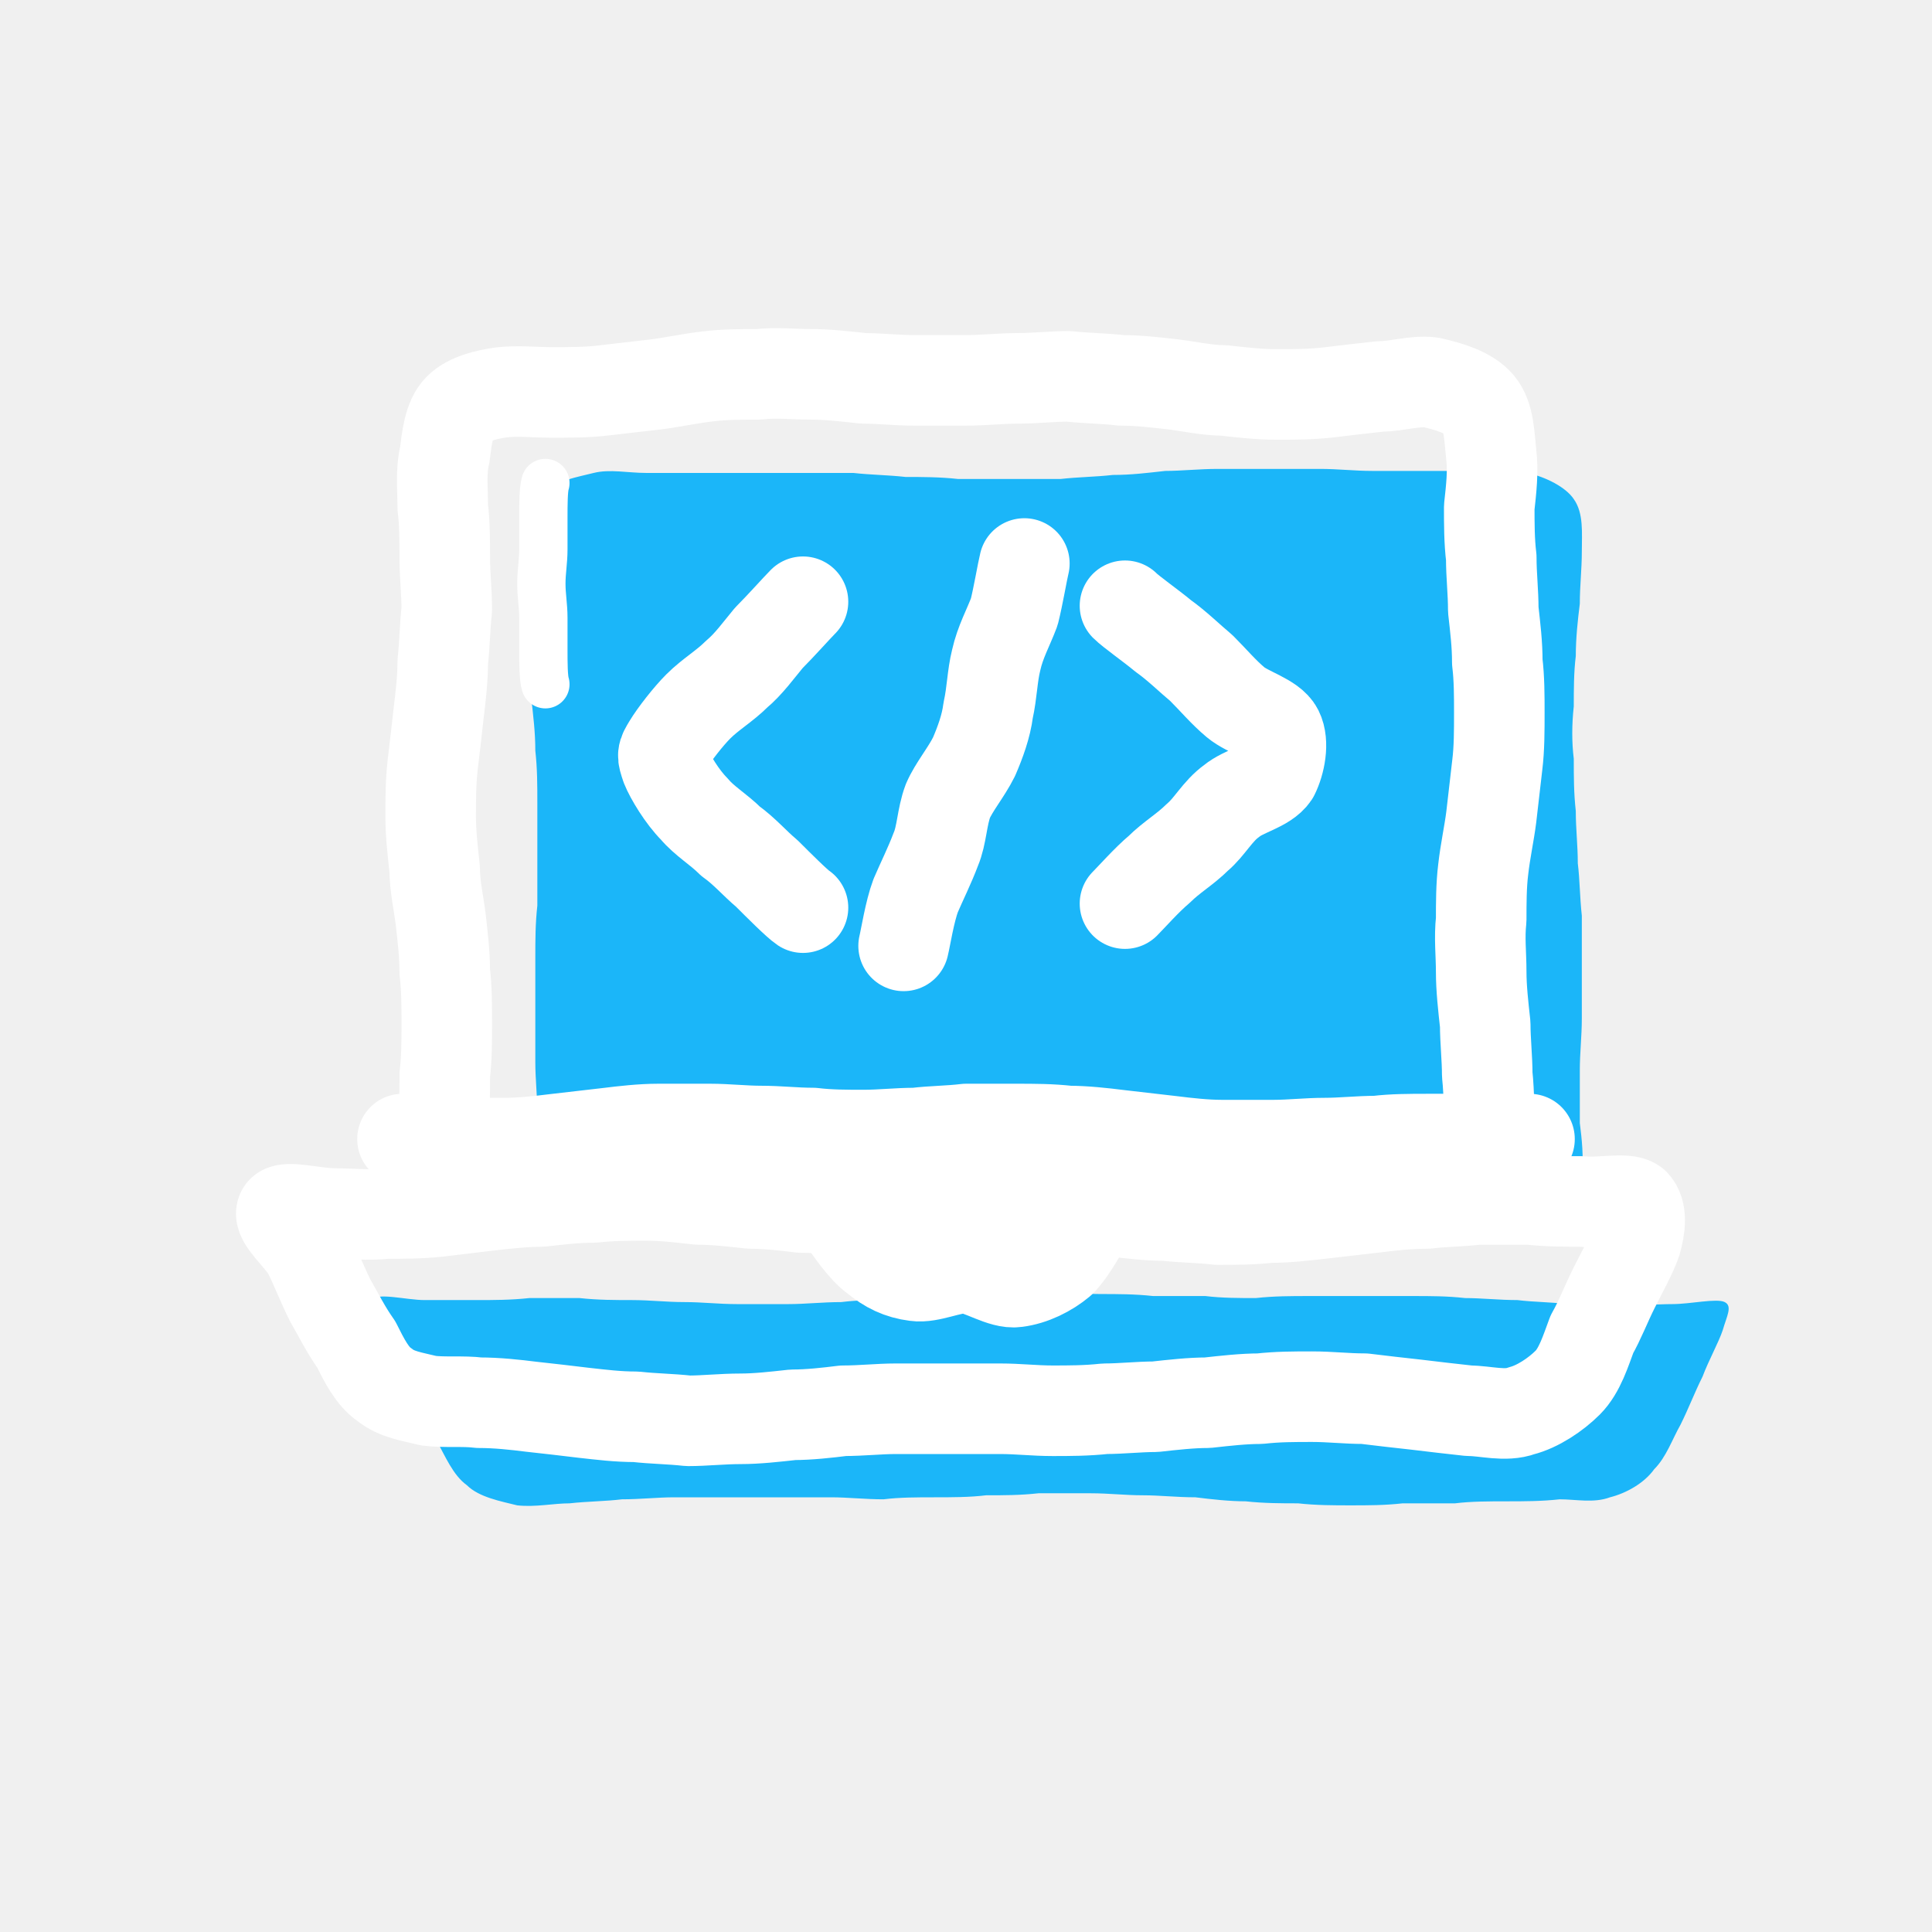
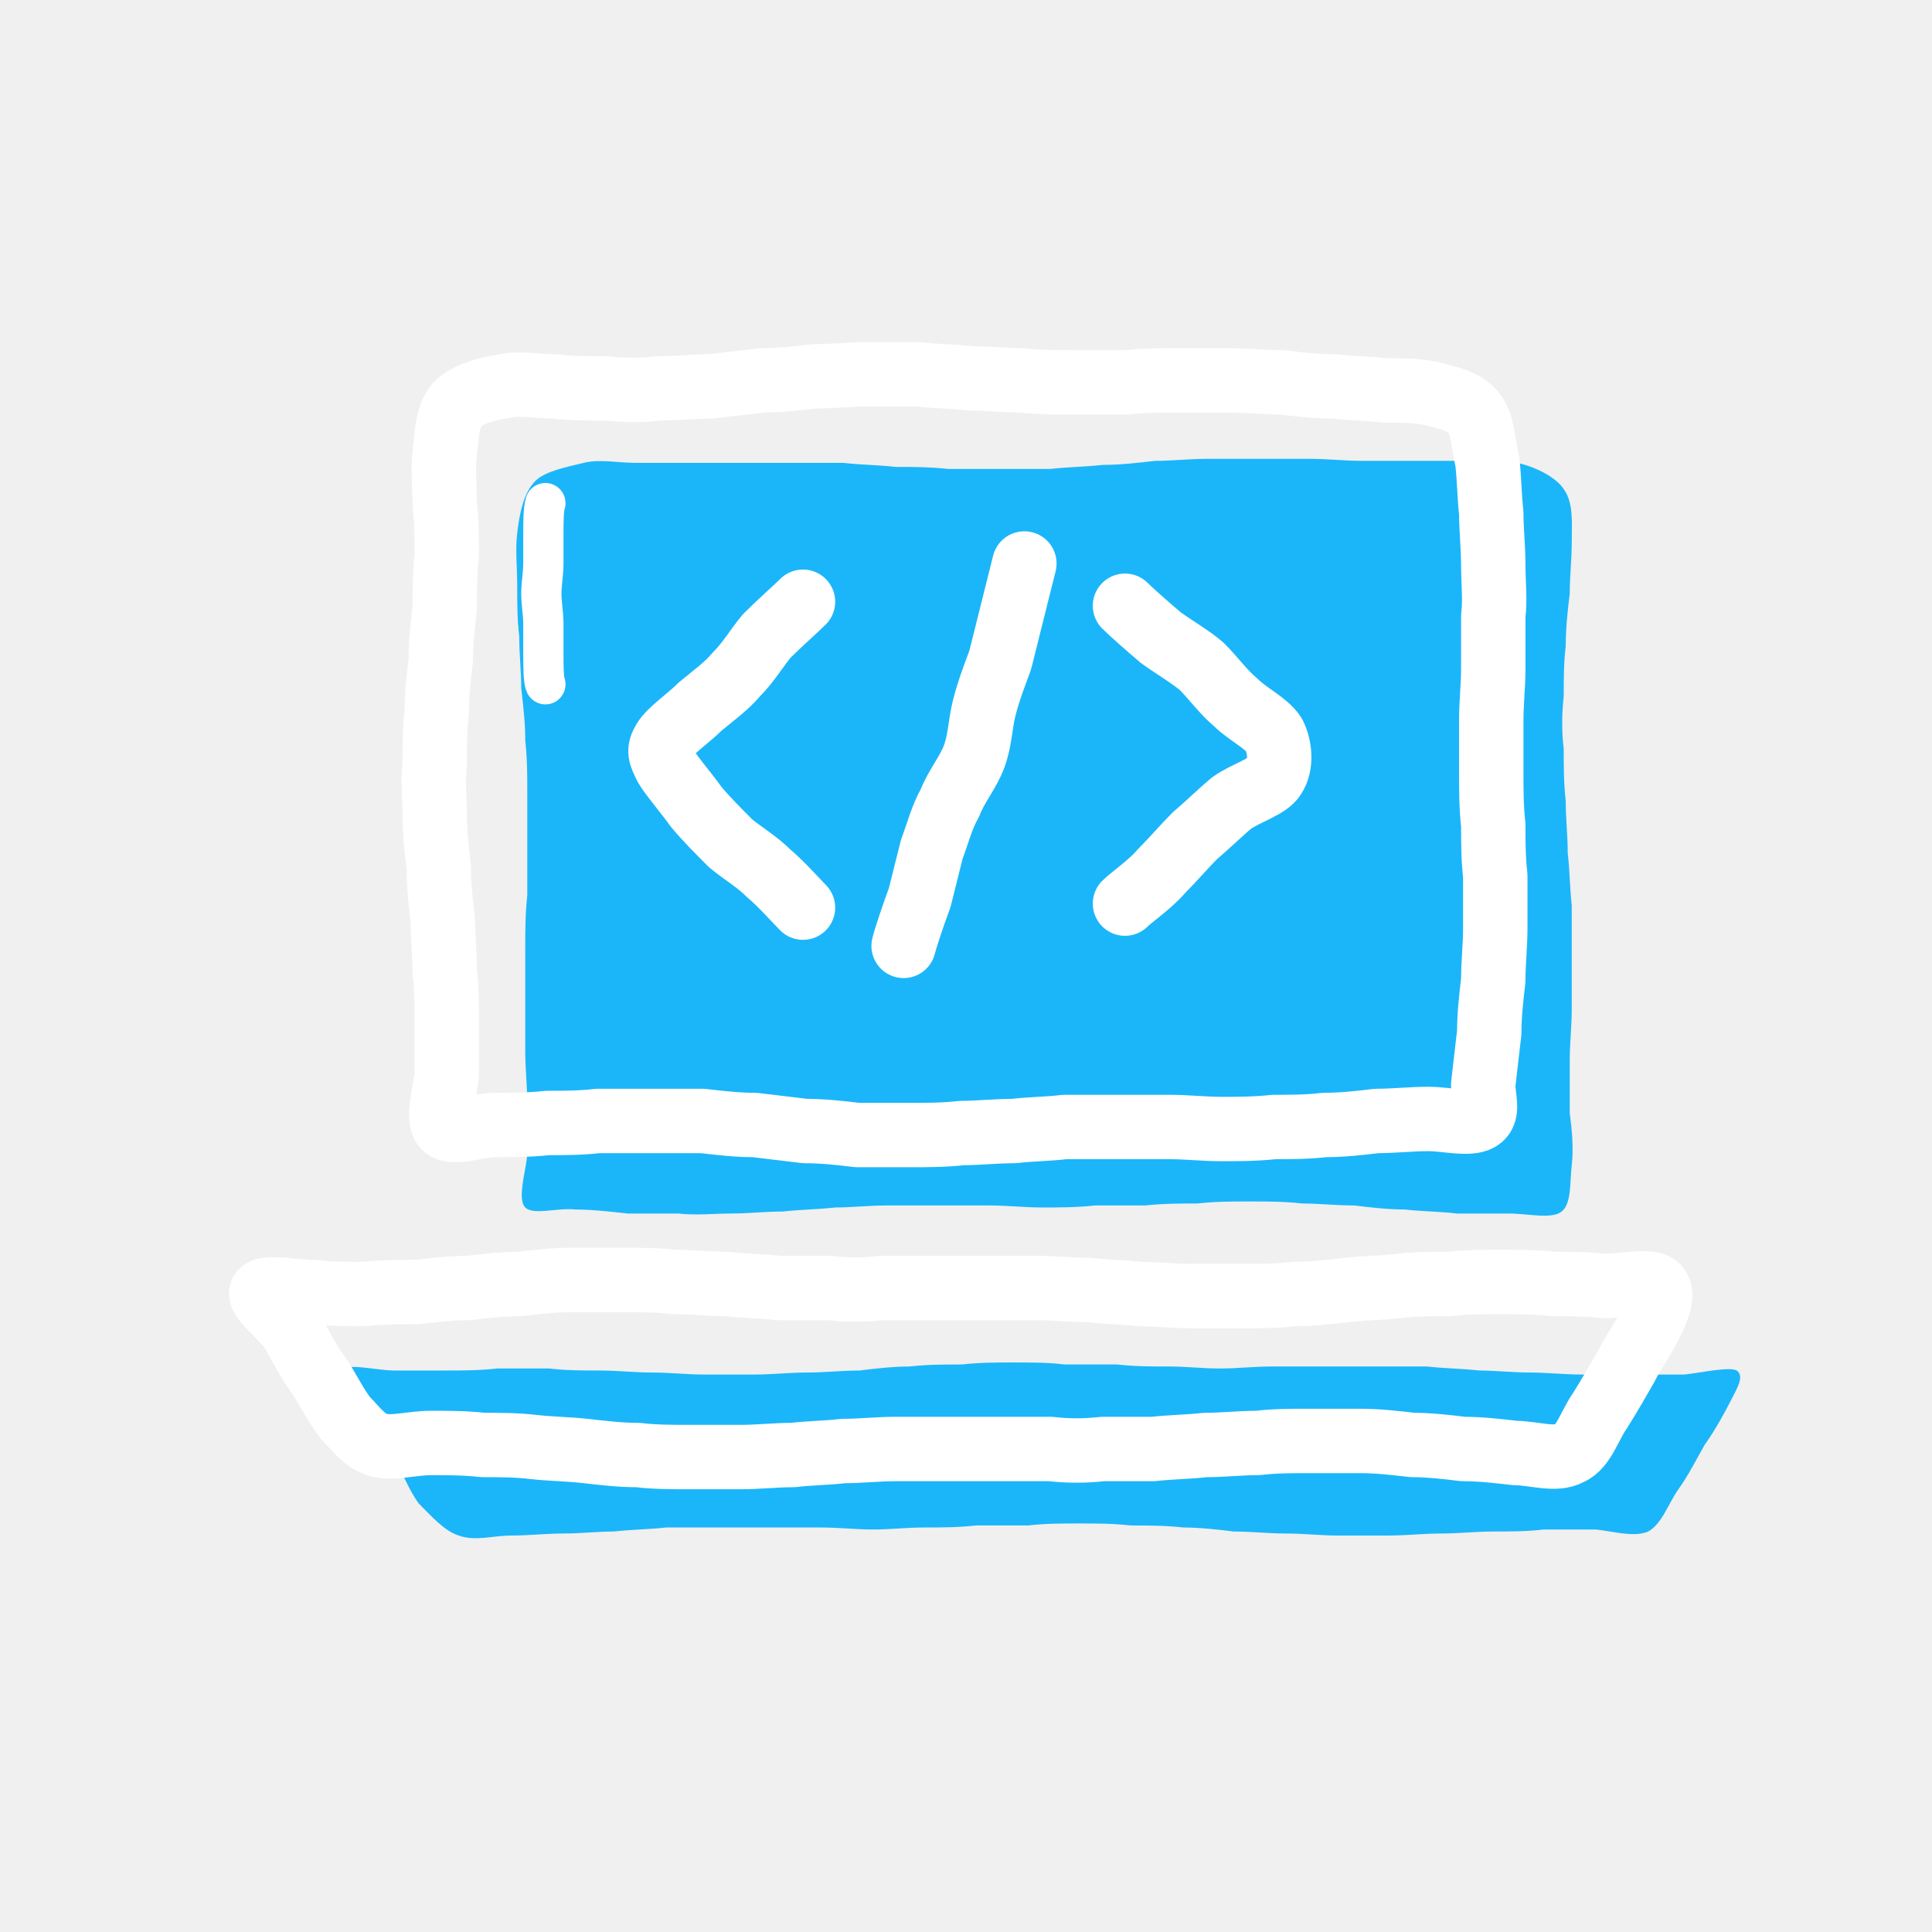
<svg xmlns="http://www.w3.org/2000/svg" viewBox="0 0 96 96" width="96" height="96">
-   <g transform="translate(4.5 4.5)" fill="#1BB6F9">
+   <g transform="translate(4 4)" fill="#1BB6F9">
    <path d="M22.1 56C21.7 55.6 22.1 54.3 22.2 53.4C22.2 52.6 22.2 51.7 22.2 50.8C22.2 50 22.1 49.1 22.1 48.3C22.1 47.4 22.1 46.5 22.1 45.7C22.1 44.8 22.1 44 22.1 43.1C22.1 42.2 22.1 41.4 22.2 40.5C22.2 39.7 22.2 38.8 22.2 38C22.2 37.1 22.2 36.2 22.2 35.4C22.2 34.5 22.2 33.7 22.1 32.8C22.1 31.9 22 31.1 21.9 30.2C21.9 29.4 21.8 28.5 21.8 27.6C21.7 26.8 21.7 25.9 21.7 25.1C21.7 24.2 21.6 23.3 21.7 22.5C21.8 21.6 22 20.5 22.6 19.9C23.1 19.4 24.2 19.2 25 19C25.8 18.8 26.7 19 27.6 19C28.4 19 29.3 19 30.2 19C31 19 31.9 19 32.7 19C33.6 19 34.5 19 35.3 19C36.2 19 37 19 37.9 19C38.8 19.1 39.6 19.1 40.5 19.2C41.3 19.2 42.2 19.2 43.1 19.3C43.9 19.3 44.8 19.3 45.6 19.3C46.5 19.3 47.4 19.3 48.2 19.3C49.1 19.2 49.9 19.2 50.8 19.1C51.7 19.1 52.5 19 53.4 18.9C54.2 18.9 55.1 18.8 56 18.8C56.8 18.8 57.7 18.8 58.5 18.8C59.4 18.8 60.2 18.8 61.1 18.8C62 18.8 62.8 18.9 63.7 18.9C64.5 18.9 65.4 18.9 66.3 18.9C67.1 18.9 68 18.9 68.8 18.9C69.7 18.9 70.6 18.7 71.4 19C72.3 19.2 73.3 19.7 73.7 20.3C74.2 21 74.1 22 74.1 22.9C74.1 23.8 74 24.6 74 25.5C73.9 26.3 73.8 27.2 73.8 28.1C73.7 28.9 73.7 29.8 73.7 30.6C73.6 31.5 73.6 32.4 73.7 33.2C73.7 34.1 73.7 34.9 73.8 35.8C73.8 36.7 73.9 37.5 73.9 38.4C74 39.2 74 40.1 74.1 41C74.1 41.8 74.1 42.7 74.1 43.5C74.1 44.4 74.1 45.3 74.1 46.1C74.1 47 74 47.8 74 48.7C74 49.6 74 50.4 74 51.3C74.1 52.1 74.2 53 74.1 53.9C74 54.7 74.1 55.8 73.6 56.2C73.1 56.6 71.9 56.3 71 56.3C70.1 56.3 69.3 56.3 68.4 56.3C67.6 56.2 66.7 56.2 65.8 56.1C65 56.1 64.1 56 63.3 55.9C62.4 55.9 61.5 55.8 60.7 55.8C59.8 55.7 59 55.7 58.1 55.7C57.2 55.7 56.4 55.7 55.5 55.8C54.7 55.8 53.8 55.8 52.9 55.9C52.1 55.9 51.2 55.9 50.4 55.9C49.5 56 48.6 56 47.8 56C46.9 56 46.1 55.9 45.2 55.9C44.3 55.9 43.5 55.9 42.6 55.9C41.8 55.9 40.9 55.9 40 55.9C39.2 55.9 38.3 56 37.5 56C36.6 56.1 35.8 56.1 34.9 56.2C34 56.2 33.2 56.3 32.3 56.3C31.5 56.3 30.6 56.4 29.7 56.3C28.9 56.3 28 56.3 27.2 56.3C26.3 56.2 25.4 56.1 24.6 56.1C23.7 56 22.5 56.4 22.1 56Z" />
-     <path d="M14 60.1C14.2 59.7 15.7 60.1 16.6 60.1C17.4 60.1 18.3 60.1 19.2 60.1C20 60.1 20.9 60.1 21.8 60C22.6 60 23.5 60 24.3 60C25.2 60.1 26.1 60.1 26.9 60.1C27.8 60.1 28.6 60.2 29.5 60.2C30.4 60.2 31.2 60.3 32.1 60.3C33 60.3 33.8 60.3 34.7 60.3C35.5 60.3 36.4 60.2 37.3 60.2C38.1 60.1 39 60.1 39.8 60C40.7 60 41.6 59.9 42.4 59.9C43.3 59.8 44.2 59.8 45 59.7C45.9 59.7 46.7 59.7 47.6 59.7C48.5 59.7 49.3 59.8 50.2 59.8C51 59.8 51.9 59.8 52.8 59.9C53.6 59.9 54.5 59.9 55.4 59.9C56.2 60 57.1 60 57.9 60C58.8 59.9 59.7 59.9 60.5 59.9C61.4 59.9 62.2 59.9 63.1 59.9C64 59.9 64.8 59.9 65.7 59.9C66.6 59.9 67.4 59.9 68.3 60C69.1 60 70 60.1 70.9 60.1C71.7 60.2 72.6 60.2 73.4 60.3C74.3 60.3 75.2 60.3 76 60.3C76.9 60.4 77.8 60.3 78.6 60.3C79.5 60.3 80.8 60 81.2 60.2C81.6 60.4 81.3 60.9 81.1 61.6C80.9 62.2 80.4 63.1 80.1 63.9C79.7 64.7 79.4 65.5 79 66.3C78.6 67 78.3 67.9 77.7 68.5C77.2 69.2 76.3 69.7 75.5 69.9C74.7 70.2 73.8 70 73 70C72.1 70.1 71.2 70.1 70.4 70.1C69.5 70.1 68.6 70.1 67.8 70.2C66.9 70.2 66.1 70.2 65.2 70.2C64.3 70.3 63.5 70.3 62.6 70.3C61.8 70.3 60.9 70.3 60 70.2C59.2 70.2 58.3 70.2 57.4 70.1C56.6 70.1 55.7 70 54.9 69.9C54 69.9 53.1 69.8 52.3 69.8C51.4 69.8 50.6 69.7 49.7 69.7C48.8 69.7 48 69.7 47.1 69.7C46.2 69.8 45.4 69.8 44.5 69.8C43.7 69.9 42.8 69.9 41.9 69.9C41.1 69.9 40.2 69.9 39.4 70C38.5 70 37.6 69.9 36.8 69.9C35.9 69.9 35 69.9 34.2 69.9C33.3 69.9 32.5 69.9 31.6 69.9C30.7 69.9 29.9 69.9 29 69.9C28.2 69.9 27.3 70 26.4 70C25.6 70.1 24.7 70.1 23.8 70.2C23 70.2 22.1 70.4 21.2 70.3C20.4 70.1 19.3 69.9 18.7 69.3C18 68.8 17.6 67.8 17.2 67.1C16.8 66.3 16.5 65.5 16.2 64.7C15.8 63.9 15.5 63.1 15.1 62.3C14.8 61.5 13.8 60.5 14 60.1Z" />
+     <path d="M13 64.1C13.2 63.7 14.7 64.1 15.6 64.1C16.4 64.1 17.3 64.1 18.1 64.1C19 64.1 19.8 64.1 20.7 64C21.6 64 22.4 64 23.3 64C24.1 64.1 25 64.1 25.8 64.1C26.7 64.1 27.5 64.2 28.4 64.2C29.3 64.2 30.1 64.3 31 64.3C31.8 64.3 32.7 64.3 33.5 64.3C34.4 64.3 35.2 64.2 36.1 64.2C37 64.2 37.8 64.1 38.7 64.1C39.5 64 40.4 63.9 41.2 63.9C42.1 63.8 42.9 63.8 43.8 63.8C44.7 63.7 45.5 63.7 46.4 63.7C47.2 63.7 48.1 63.7 48.9 63.8C49.8 63.8 50.6 63.8 51.5 63.8C52.4 63.9 53.2 63.9 54.1 63.9C54.9 63.9 55.8 64 56.6 64C57.5 64 58.3 63.9 59.2 63.9C60.1 63.9 60.9 63.9 61.8 63.9C62.6 63.9 63.5 63.9 64.3 63.9C65.2 63.9 66 63.9 66.9 63.9C67.8 64 68.6 64 69.5 64.1C70.3 64.1 71.2 64.2 72 64.2C72.9 64.2 73.7 64.3 74.6 64.3C75.5 64.3 76.3 64.4 77.2 64.3C78 64.3 78.9 64.3 79.7 64.3C80.6 64.2 81.9 63.9 82.3 64.1C82.7 64.4 82.3 65 82 65.6C81.7 66.2 81.2 67.1 80.7 67.8C80.3 68.5 79.9 69.3 79.4 70C78.9 70.7 78.6 71.7 77.9 72.1C77.2 72.4 76.2 72.1 75.3 72C74.4 72 73.6 72 72.7 72C71.9 72.1 71 72.1 70.2 72.1C69.3 72.1 68.5 72.2 67.6 72.2C66.7 72.2 65.9 72.3 65 72.3C64.2 72.3 63.3 72.3 62.5 72.3C61.6 72.3 60.8 72.2 59.9 72.2C59 72.2 58.2 72.1 57.3 72.1C56.5 72 55.6 71.9 54.8 71.9C53.9 71.8 53.1 71.8 52.2 71.8C51.3 71.7 50.5 71.7 49.6 71.7C48.8 71.7 47.9 71.7 47.1 71.8C46.2 71.8 45.4 71.8 44.5 71.8C43.6 71.9 42.8 71.9 41.9 71.9C41.1 71.9 40.2 72 39.4 72C38.5 72 37.7 71.9 36.8 71.9C35.9 71.9 35.1 71.9 34.2 71.9C33.4 71.9 32.5 71.9 31.7 71.9C30.8 71.9 30 71.9 29.1 71.9C28.2 72 27.4 72 26.5 72.1C25.7 72.1 24.8 72.2 24 72.2C23.1 72.2 22.3 72.3 21.4 72.3C20.5 72.3 19.6 72.6 18.8 72.3C18.1 72.1 17.4 71.3 16.8 70.7C16.3 70 16 69.2 15.6 68.4C15.2 67.7 14.8 66.9 14.4 66.2C13.9 65.5 12.8 64.4 13 64.1Z" />
  </g>
-   <g fill="none" stroke="#FFFFFF" stroke-width="2.4" stroke-linecap="round">
-     <path d="M27.1 24C27 24.3 27 25.1 27 25.7C27 26.2 27 26.8 27 27.3C27 27.9 26.9 28.4 26.9 29C26.9 29.6 27 30.1 27 30.7C27 31.2 27 31.8 27 32.3C27 32.9 27 33.7 27.1 34" />
+   <g fill="none" stroke="#FFFFFF" stroke-width="2" stroke-linecap="round">
+     <path d="M27.1 25C27 25.3 27 26 27 26.5C27 27 27 27.5 27 28C27 28.5 26.9 29 26.9 29.5C26.9 30 27 30.5 27 31C27 31.5 27 32 27 32.5C27 33 27 33.8 27.1 34" />
  </g>
-   <g fill="none" stroke="#FFFFFF" stroke-width="4.5" stroke-linecap="round" stroke-linejoin="round">
-     <path d="M22 56C22.1 55.6 22.1 54.3 22.1 53.4C22.2 52.6 22.2 51.7 22.2 50.9C22.2 50 22.2 49.1 22.1 48.3C22.1 47.4 22 46.6 21.9 45.7C21.8 44.9 21.6 44 21.6 43.2C21.5 42.3 21.4 41.4 21.4 40.6C21.4 39.7 21.4 38.9 21.5 38C21.6 37.2 21.7 36.3 21.8 35.4C21.9 34.6 22 33.7 22 32.9C22.1 32 22.1 31.2 22.2 30.3C22.2 29.4 22.1 28.6 22.1 27.7C22.1 26.9 22.1 26 22 25.2C22 24.3 21.9 23.4 22.1 22.6C22.2 21.8 22.3 20.8 22.8 20.3C23.3 19.8 24.2 19.6 24.9 19.5C25.7 19.4 26.6 19.5 27.4 19.5C28.3 19.5 29.2 19.5 30 19.4C30.9 19.3 31.7 19.2 32.6 19.1C33.4 19 34.3 18.8 35.2 18.7C36 18.6 36.9 18.6 37.7 18.6C38.6 18.5 39.4 18.6 40.3 18.6C41.1 18.6 42 18.7 42.9 18.8C43.7 18.8 44.6 18.9 45.4 18.9C46.3 18.9 47.1 18.9 48 18.9C48.9 18.9 49.7 18.8 50.6 18.8C51.4 18.8 52.3 18.7 53.1 18.7C54 18.8 54.9 18.8 55.7 18.9C56.6 18.9 57.4 19 58.3 19.1C59.1 19.2 60 19.4 60.8 19.4C61.7 19.5 62.6 19.6 63.4 19.6C64.3 19.6 65.1 19.6 66 19.5C66.8 19.4 67.7 19.3 68.6 19.2C69.4 19.2 70.3 18.9 71.1 19C72 19.2 73 19.5 73.5 20.1C74 20.7 74 21.7 74.1 22.6C74.2 23.4 74.1 24.3 74 25.2C74 26 74 26.9 74.1 27.7C74.1 28.6 74.2 29.4 74.2 30.3C74.3 31.2 74.4 32 74.4 32.9C74.5 33.7 74.5 34.6 74.5 35.4C74.5 36.3 74.5 37.2 74.4 38C74.3 38.9 74.2 39.7 74.1 40.6C74 41.4 73.8 42.3 73.7 43.2C73.6 44 73.6 44.9 73.6 45.7C73.5 46.6 73.6 47.4 73.6 48.3C73.6 49.1 73.7 50 73.8 50.9C73.8 51.7 73.9 52.6 73.9 53.4C74 54.3 74 55.6 74 56" />
-     <path d="M14 60.2C14.2 59.9 15.7 60.3 16.6 60.3C17.4 60.3 18.3 60.4 19.2 60.3C20 60.3 20.9 60.3 21.8 60.2C22.6 60.1 23.5 60 24.3 59.9C25.2 59.8 26.1 59.7 26.9 59.7C27.8 59.6 28.6 59.5 29.5 59.5C30.4 59.4 31.2 59.4 32.1 59.4C33 59.4 33.8 59.5 34.7 59.6C35.5 59.6 36.4 59.7 37.3 59.8C38.1 59.8 39 59.9 39.8 60C40.7 60 41.6 60.1 42.4 60.1C43.3 60.1 44.2 60.1 45 60.1C45.9 60 46.7 60 47.6 60C48.5 60 49.3 60 50.2 60C51 60 51.9 60 52.8 60C53.6 60.1 54.5 60.2 55.4 60.2C56.2 60.3 57.1 60.4 57.9 60.4C58.8 60.5 59.7 60.5 60.5 60.6C61.4 60.6 62.2 60.6 63.1 60.5C64 60.5 64.8 60.4 65.7 60.3C66.6 60.2 67.4 60.1 68.3 60C69.1 59.9 70 59.8 70.9 59.8C71.7 59.7 72.6 59.7 73.4 59.6C74.3 59.6 75.2 59.6 76 59.6C76.9 59.7 77.8 59.7 78.6 59.7C79.5 59.8 80.8 59.5 81.2 59.8C81.6 60.2 81.5 61 81.3 61.7C81.1 62.3 80.6 63.2 80.2 64C79.8 64.8 79.5 65.6 79.1 66.3C78.8 67.1 78.5 68.1 77.9 68.7C77.3 69.3 76.4 69.9 75.6 70.1C74.8 70.4 73.8 70.1 73 70.1C72.1 70 71.2 69.9 70.4 69.8C69.5 69.7 68.6 69.6 67.8 69.5C66.9 69.5 66.1 69.4 65.2 69.4C64.3 69.4 63.5 69.4 62.6 69.5C61.8 69.5 60.9 69.6 60 69.7C59.2 69.7 58.3 69.8 57.4 69.9C56.6 69.9 55.7 70 54.9 70C54 70.1 53.1 70.1 52.3 70.1C51.4 70.1 50.6 70 49.7 70C48.8 70 48 70 47.1 70C46.2 70 45.4 70 44.5 70C43.7 70 42.8 70.1 41.9 70.1C41.1 70.2 40.2 70.3 39.4 70.3C38.5 70.4 37.6 70.5 36.8 70.5C35.9 70.5 35 70.6 34.2 70.6C33.3 70.5 32.5 70.5 31.6 70.4C30.7 70.4 29.9 70.3 29 70.2C28.2 70.1 27.3 70 26.4 69.9C25.6 69.8 24.7 69.7 23.8 69.7C23 69.6 22.1 69.7 21.3 69.6C20.5 69.4 19.7 69.3 19.1 68.8C18.5 68.4 18.1 67.6 17.7 66.8C17.2 66.1 16.8 65.3 16.4 64.6C16 63.8 15.7 63 15.3 62.2C14.9 61.5 13.8 60.6 14 60.2Z" />
-     <path d="M20 56.6C20.4 56.7 21.7 56.7 22.5 56.8C23.4 56.8 24.2 56.8 25.1 56.8C25.9 56.8 26.8 56.7 27.6 56.6C28.5 56.5 29.3 56.4 30.2 56.3C31 56.2 31.9 56.1 32.7 56.1C33.6 56.1 34.4 56.1 35.3 56.1C36.1 56.1 37 56.2 37.8 56.2C38.7 56.2 39.5 56.3 40.4 56.3C41.2 56.4 42.1 56.4 42.9 56.4C43.8 56.4 44.6 56.3 45.5 56.3C46.3 56.2 47.2 56.2 48 56.1C48.8 56.1 49.7 56.1 50.5 56.1C51.4 56.1 52.2 56.1 53.1 56.2C53.9 56.2 54.8 56.3 55.6 56.4C56.5 56.5 57.3 56.6 58.2 56.7C59 56.8 59.9 56.9 60.7 56.9C61.6 56.9 62.4 56.9 63.3 56.9C64.1 56.9 65 56.8 65.8 56.8C66.7 56.8 67.5 56.7 68.4 56.7C69.2 56.6 70.1 56.6 70.9 56.6C71.8 56.6 72.6 56.6 73.5 56.6C74.3 56.6 75.6 56.6 76 56.6" />
-     <path d="M41.9 60.6C42.1 60.9 42.9 62.1 43.5 62.5C44.1 63 44.7 63.3 45.5 63.4C46.2 63.5 47.2 63 48 63C48.8 63.1 49.8 63.8 50.5 63.7C51.3 63.6 52.1 63.2 52.7 62.7C53.3 62.1 53.9 60.9 54.1 60.6" />
-     <path d="M39.9 29.9C39.6 30.2 38.8 31.1 38.2 31.7C37.7 32.3 37.2 33 36.6 33.5C36 34.1 35.3 34.5 34.7 35.1C34.2 35.6 33.5 36.5 33.2 37C32.9 37.5 32.9 37.5 33.1 38.1C33.3 38.6 33.9 39.6 34.5 40.2C35 40.8 35.7 41.2 36.3 41.8C37 42.3 37.5 42.9 38.1 43.4C38.7 44 39.6 44.9 39.9 45.1" />
-     <path d="M55.9 30.1C56.2 30.4 57.2 31.1 57.8 31.6C58.5 32.1 59.1 32.7 59.7 33.2C60.3 33.8 60.8 34.4 61.4 34.9C62 35.4 63.2 35.7 63.5 36.3C63.8 36.9 63.6 37.9 63.3 38.5C62.9 39.1 61.8 39.3 61.2 39.8C60.5 40.3 60.1 41.1 59.5 41.6C58.9 42.2 58.2 42.6 57.6 43.2C57 43.7 56.2 44.6 55.9 44.9" />
-     <path d="M50.9 28C50.8 28.4 50.6 29.6 50.4 30.4C50.1 31.2 49.7 31.9 49.5 32.8C49.3 33.6 49.3 34.4 49.1 35.3C49 36.1 48.7 36.9 48.4 37.6C48 38.4 47.4 39.1 47.1 39.8C46.8 40.6 46.8 41.5 46.5 42.2C46.2 43 45.8 43.8 45.5 44.5C45.2 45.3 45 46.6 44.9 47" />
+   <g fill="none" stroke="#FFFFFF" stroke-width="3.2" stroke-linecap="round" stroke-linejoin="round">
+     <path d="M22.1 56C21.7 55.6 22.1 54.3 22.2 53.4C22.2 52.6 22.2 51.7 22.2 50.8C22.2 50 22.2 49.1 22.1 48.3C22.1 47.4 22 46.5 22 45.7C21.9 44.8 21.8 44 21.8 43.1C21.7 42.2 21.6 41.4 21.6 40.5C21.6 39.7 21.5 38.8 21.6 38C21.6 37.1 21.6 36.2 21.7 35.4C21.7 34.5 21.8 33.7 21.9 32.8C21.9 31.9 22 31.1 22.1 30.2C22.1 29.4 22.1 28.5 22.2 27.6C22.2 26.8 22.2 25.9 22.1 25.1C22.1 24.2 22 23.3 22.1 22.5C22.2 21.7 22.2 20.7 22.7 20.1C23.2 19.6 24.2 19.3 25 19.2C25.8 19 26.7 19.2 27.6 19.2C28.4 19.3 29.3 19.3 30.2 19.3C31 19.4 31.9 19.4 32.7 19.3C33.6 19.3 34.5 19.2 35.3 19.2C36.2 19.1 37 19 37.9 18.9C38.8 18.9 39.6 18.8 40.5 18.7C41.3 18.7 42.2 18.6 43.1 18.6C43.9 18.6 44.8 18.6 45.6 18.6C46.5 18.7 47.4 18.7 48.2 18.8C49.1 18.8 49.9 18.9 50.8 18.9C51.7 19 52.5 19 53.4 19C54.2 19 55.1 19 56 19C56.8 18.9 57.7 18.9 58.5 18.9C59.4 18.9 60.2 18.9 61.1 18.9C62 18.9 62.8 19 63.7 19C64.5 19.1 65.4 19.2 66.3 19.2C67.1 19.3 68 19.3 68.8 19.4C69.7 19.4 70.6 19.4 71.3 19.6C72.1 19.8 72.9 20 73.3 20.6C73.7 21.2 73.7 22.1 73.9 22.9C74 23.7 74 24.6 74.1 25.5C74.1 26.3 74.2 27.2 74.2 28.1C74.2 28.9 74.3 29.8 74.2 30.6C74.2 31.5 74.2 32.4 74.2 33.2C74.2 34.1 74.1 34.9 74.1 35.8C74.1 36.7 74.1 37.5 74.1 38.4C74.1 39.2 74.1 40.1 74.2 41C74.2 41.8 74.2 42.7 74.3 43.5C74.3 44.4 74.3 45.3 74.3 46.1C74.3 47 74.2 47.8 74.2 48.7C74.1 49.6 74 50.4 74 51.3C73.9 52.1 73.8 53.1 73.7 53.9C73.7 54.6 74 55.3 73.5 55.6C73 55.9 71.8 55.6 71 55.6C70.1 55.6 69.3 55.7 68.4 55.7C67.6 55.8 66.7 55.9 65.8 55.9C65 56 64.1 56 63.3 56C62.4 56.1 61.5 56.1 60.7 56.1C59.8 56.1 59 56 58.1 56C57.2 56 56.4 56 55.5 56C54.7 56 53.8 56 52.9 56C52.1 56.1 51.2 56.1 50.4 56.2C49.5 56.2 48.6 56.3 47.8 56.3C46.9 56.4 46.1 56.4 45.2 56.4C44.3 56.4 43.5 56.4 42.6 56.4C41.8 56.3 40.9 56.2 40 56.2C39.2 56.1 38.3 56 37.5 55.9C36.6 55.9 35.8 55.8 34.9 55.7C34 55.7 33.2 55.7 32.3 55.7C31.5 55.7 30.6 55.7 29.7 55.7C28.9 55.8 28 55.8 27.2 55.8C26.3 55.9 25.4 55.9 24.6 55.9C23.7 55.9 22.5 56.4 22.1 56Z" />
+     <path d="M13 64.2C13.2 63.9 14.7 64.2 15.6 64.2C16.4 64.3 17.3 64.3 18.1 64.3C19 64.2 19.8 64.2 20.7 64.2C21.6 64.1 22.4 64 23.3 64C24.1 63.9 25 63.8 25.8 63.8C26.7 63.7 27.5 63.6 28.4 63.6C29.3 63.6 30.1 63.6 31 63.6C31.8 63.6 32.7 63.6 33.5 63.7C34.4 63.7 35.2 63.8 36.1 63.8C37 63.9 37.8 63.9 38.7 64C39.5 64 40.4 64 41.2 64C42.1 64.1 42.9 64.1 43.8 64C44.7 64 45.5 64 46.4 64C47.2 64 48.1 64 48.9 64C49.8 64 50.6 64 51.5 64C52.4 64 53.2 64.1 54.1 64.1C54.9 64.2 55.8 64.2 56.6 64.3C57.5 64.3 58.3 64.4 59.2 64.4C60.1 64.4 60.9 64.4 61.8 64.4C62.6 64.4 63.5 64.4 64.3 64.3C65.2 64.3 66 64.2 66.9 64.1C67.8 64 68.6 64 69.5 63.9C70.3 63.8 71.2 63.8 72 63.8C72.9 63.7 73.7 63.7 74.6 63.7C75.5 63.7 76.3 63.7 77.2 63.8C78 63.8 78.9 63.8 79.7 63.9C80.6 63.9 81.9 63.6 82.3 63.9C82.7 64.2 82.4 65 82.1 65.6C81.8 66.3 81.2 67.1 80.8 67.9C80.4 68.6 80 69.3 79.5 70.1C79 70.8 78.7 71.9 78 72.2C77.3 72.6 76.2 72.2 75.3 72.2C74.4 72.1 73.6 72 72.7 72C71.9 71.9 71 71.8 70.2 71.8C69.3 71.7 68.5 71.6 67.6 71.6C66.7 71.6 65.9 71.6 65 71.6C64.2 71.6 63.3 71.6 62.5 71.7C61.6 71.7 60.8 71.8 59.9 71.8C59 71.9 58.2 71.9 57.3 72C56.5 72 55.6 72 54.8 72C53.9 72.1 53.1 72.1 52.2 72C51.3 72 50.5 72 49.6 72C48.8 72 47.9 72 47.1 72C46.2 72 45.4 72 44.5 72C43.6 72 42.8 72.1 41.9 72.1C41.1 72.2 40.2 72.2 39.4 72.3C38.5 72.3 37.7 72.4 36.8 72.4C35.9 72.4 35.1 72.4 34.2 72.4C33.4 72.4 32.5 72.4 31.7 72.3C30.8 72.3 30 72.2 29.1 72.1C28.2 72 27.4 72 26.5 71.9C25.7 71.8 24.8 71.8 24 71.8C23.1 71.7 22.3 71.7 21.4 71.7C20.5 71.7 19.5 72 18.8 71.8C18.1 71.6 17.7 71 17.2 70.5C16.7 69.9 16.3 69 15.8 68.3C15.3 67.6 14.9 66.8 14.5 66.1C14 65.4 12.8 64.5 13 64.2Z" />
+     <path d="M39.9 29.9C39.6 30.2 38.7 31 38.1 31.6C37.6 32.2 37.2 32.9 36.6 33.5C36.1 34.1 35.4 34.6 34.8 35.1C34.2 35.7 33.3 36.3 33 36.8C32.7 37.3 32.8 37.5 33.1 38.1C33.4 38.6 34.1 39.4 34.6 40.1C35.1 40.7 35.7 41.3 36.3 41.9C36.9 42.4 37.6 42.8 38.2 43.4C38.8 43.9 39.6 44.8 39.9 45.1" />
+     <path d="M55.9 30.1C56.2 30.4 57.1 31.2 57.7 31.7C58.4 32.2 59.1 32.6 59.7 33.1C60.3 33.7 60.8 34.4 61.4 34.9C62 35.5 62.9 35.9 63.3 36.5C63.6 37.1 63.7 38 63.3 38.6C63 39.1 61.9 39.4 61.2 39.9C60.6 40.4 60 41 59.4 41.5C58.8 42.1 58.3 42.7 57.7 43.3C57.2 43.9 56.2 44.6 55.9 44.9" />
+     <path d="M50.9 28C50.8 28.4 50.5 29.6 50.3 30.4C50.1 31.2 49.9 32 49.7 32.8C49.4 33.6 49.1 34.4 48.9 35.2C48.7 36 48.7 36.8 48.4 37.6C48.1 38.4 47.5 39.1 47.2 39.9C46.8 40.6 46.6 41.4 46.3 42.2C46.1 43 45.9 43.8 45.7 44.6C45.4 45.4 45 46.6 44.9 47" />
  </g>
</svg>
